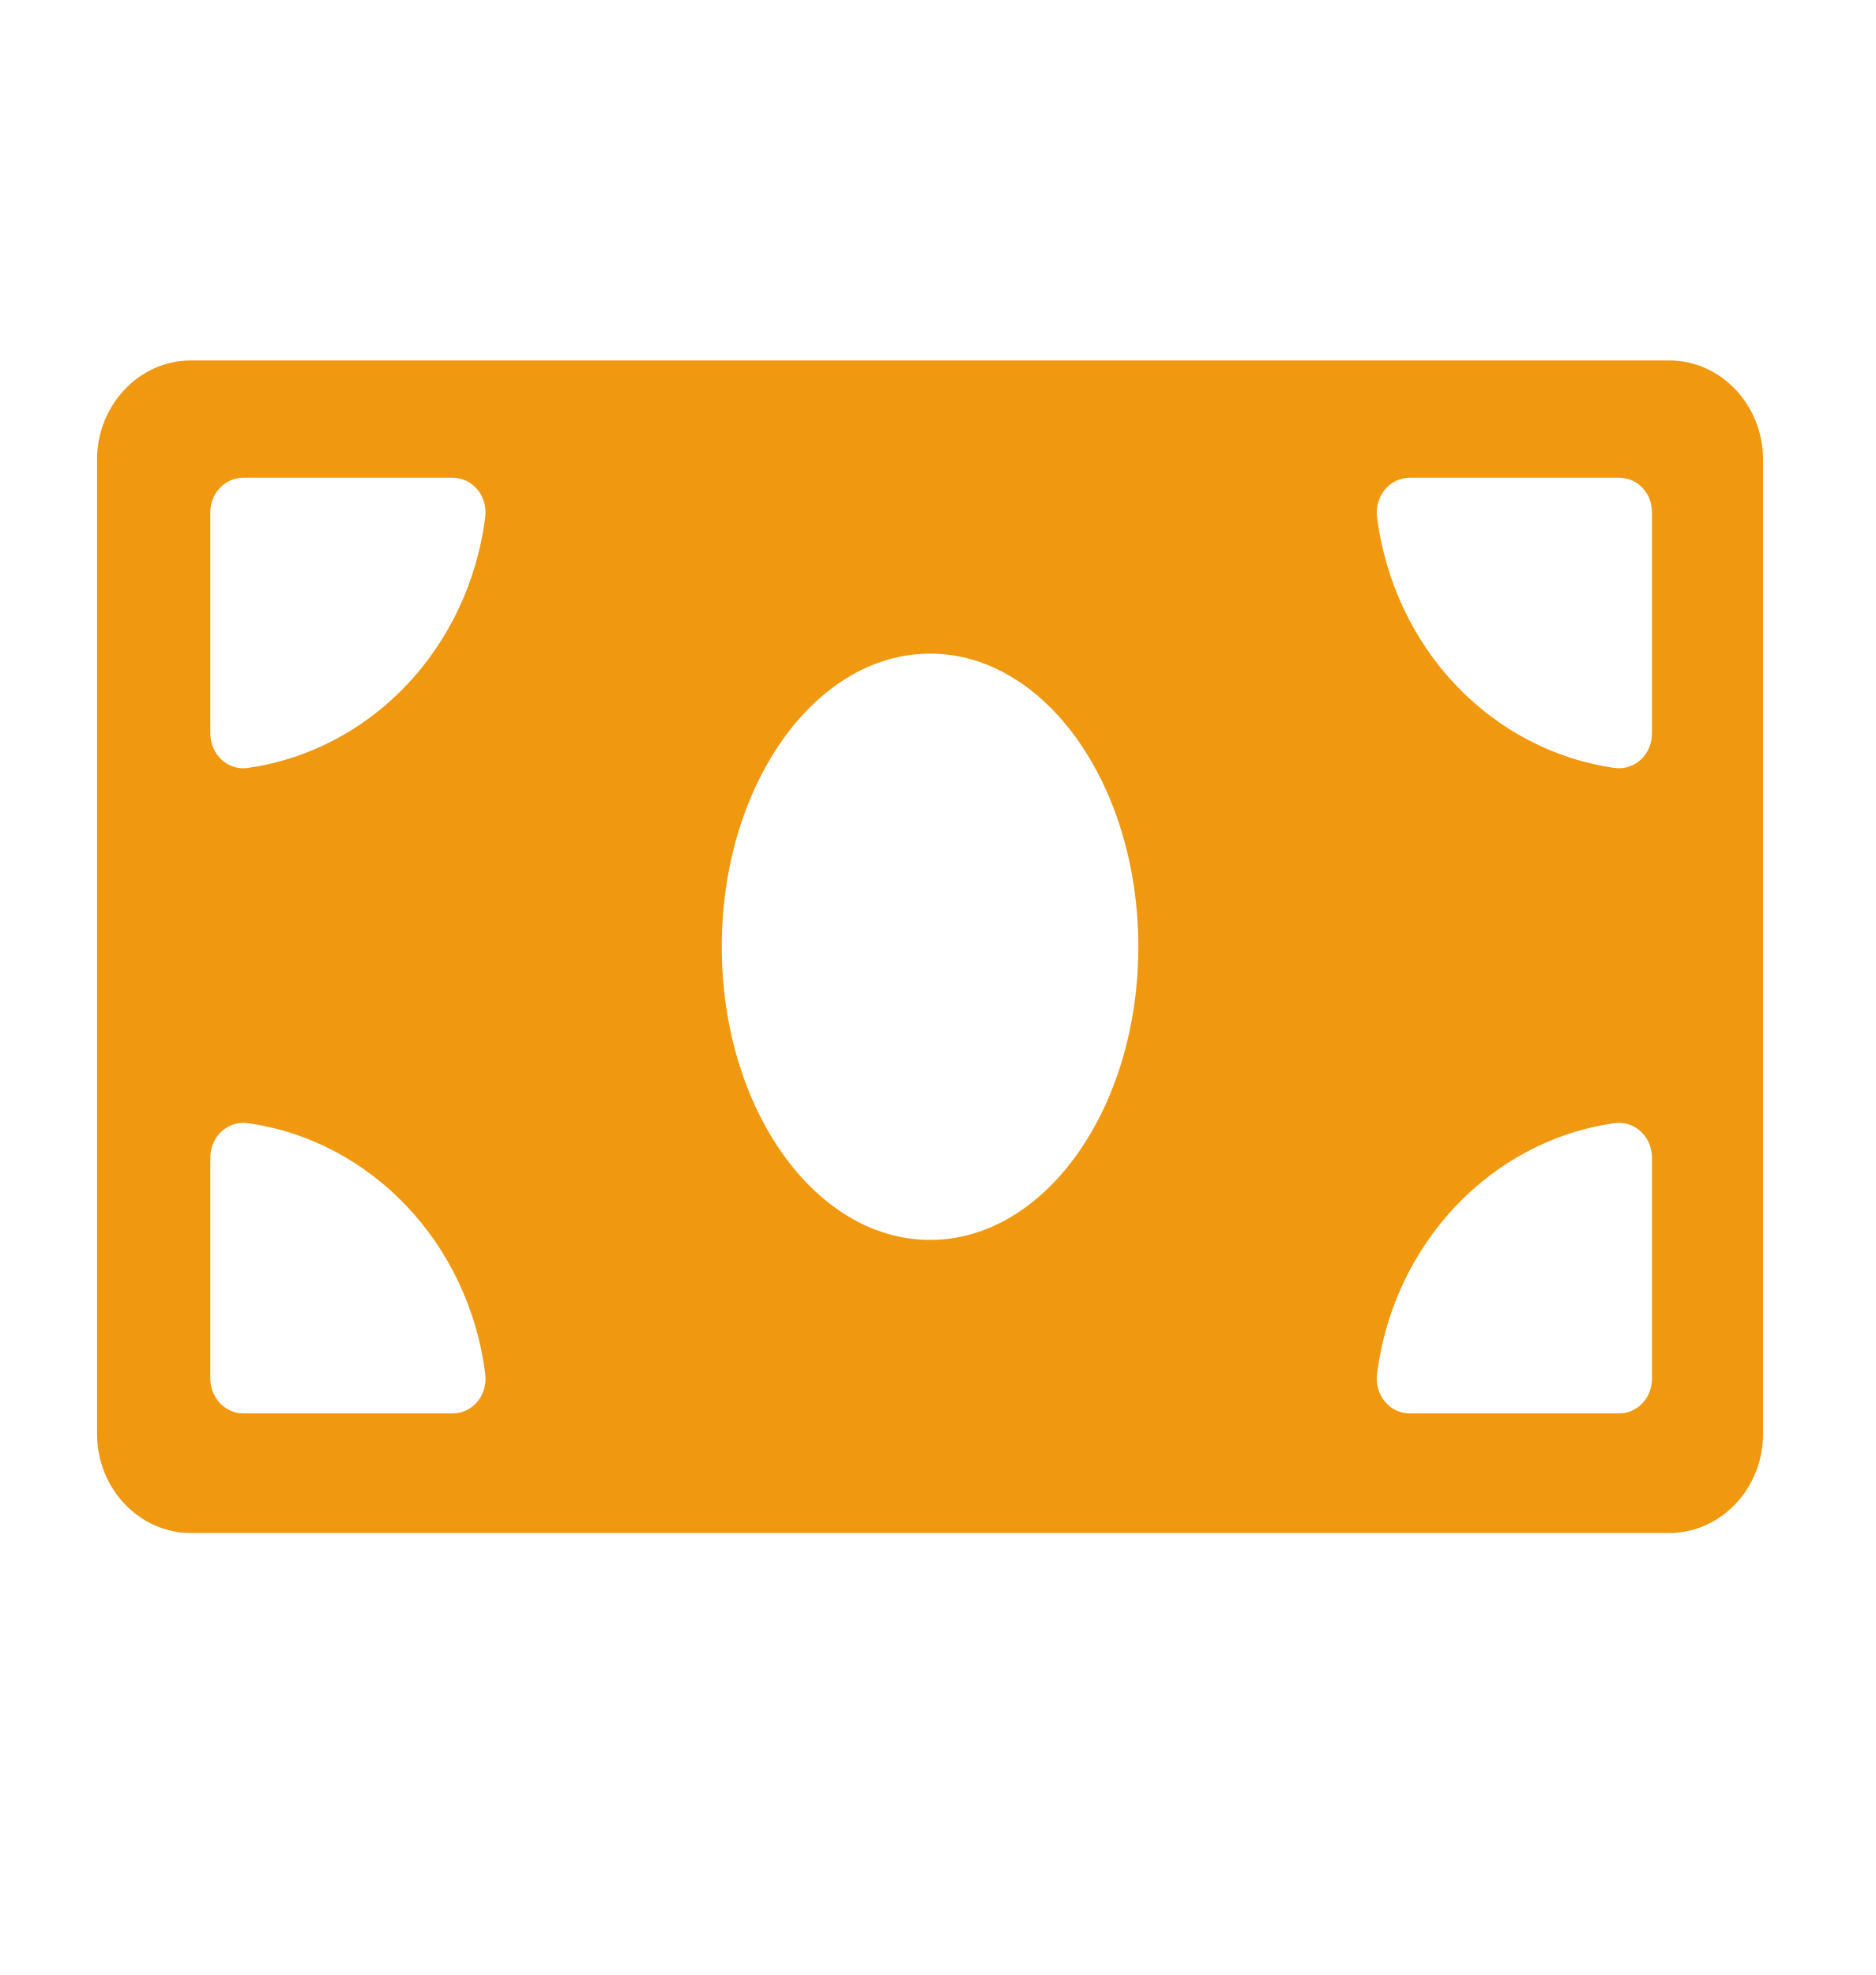
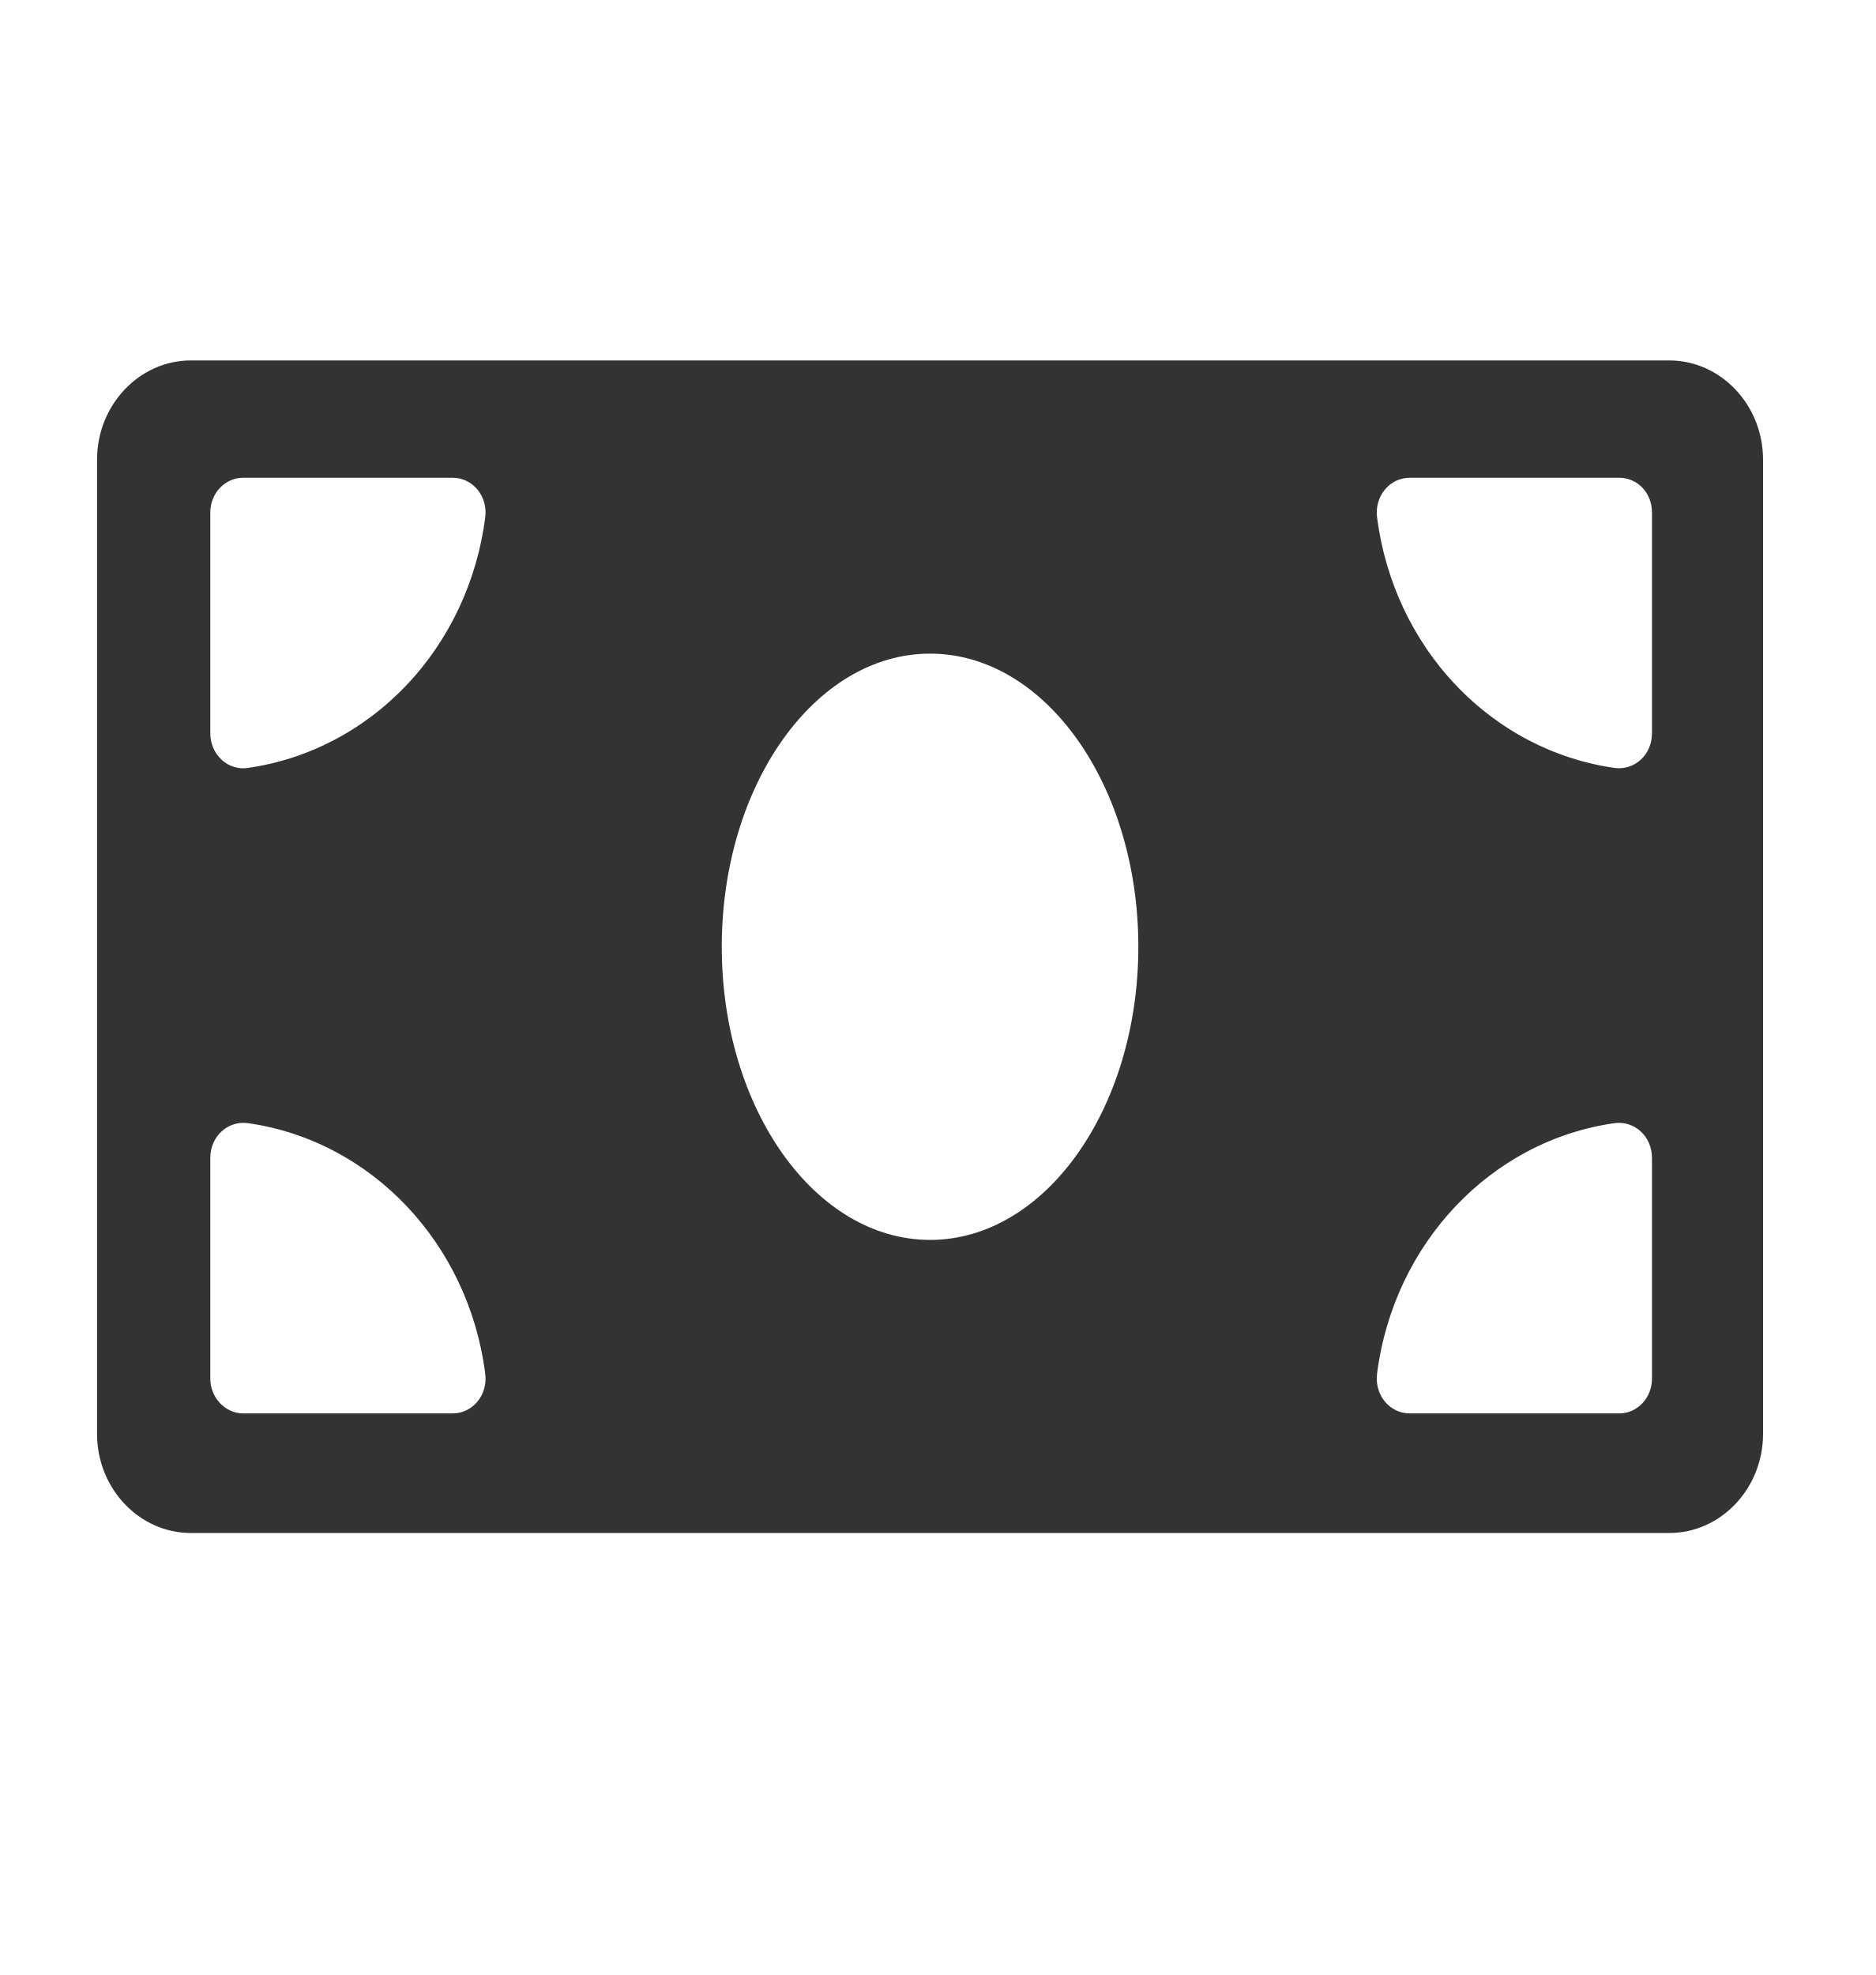
<svg xmlns="http://www.w3.org/2000/svg" width="19" height="20" viewBox="0 0 19 20" fill="none">
  <g clip-path="url(#clip0_48_2)">
-     <path d="M16.906 3.65H1.933C1.41 3.65 0.983 4.102 0.983 4.654V14.521C0.983 15.073 1.41 15.524 1.933 15.524H16.906C17.429 15.524 17.856 15.073 17.856 14.521V4.654C17.856 4.102 17.429 3.65 16.906 3.65ZM4.583 14.313H2.462C2.282 14.313 2.13 14.153 2.13 13.963V11.725C2.13 11.505 2.31 11.345 2.513 11.374C3.761 11.552 4.746 12.591 4.914 13.909C4.943 14.123 4.791 14.313 4.583 14.313ZM2.513 7.776C2.465 7.784 2.417 7.781 2.37 7.766C2.324 7.752 2.281 7.728 2.245 7.694C2.209 7.661 2.18 7.62 2.16 7.574C2.14 7.527 2.13 7.477 2.13 7.426V5.188C2.13 4.992 2.282 4.838 2.462 4.838H4.583C4.791 4.838 4.943 5.028 4.914 5.241C4.832 5.883 4.552 6.479 4.119 6.936C3.685 7.394 3.121 7.689 2.513 7.776ZM9.42 12.556C8.255 12.556 7.31 11.226 7.31 9.587C7.31 7.949 8.255 6.619 9.42 6.619C10.584 6.619 11.529 7.949 11.529 9.587C11.529 11.226 10.584 12.556 9.42 12.556ZM16.731 13.963C16.731 14.153 16.585 14.313 16.399 14.313H14.279C14.071 14.313 13.919 14.123 13.947 13.909C14.116 12.591 15.1 11.552 16.349 11.374C16.551 11.345 16.731 11.505 16.731 11.725V13.963ZM16.731 7.426C16.731 7.646 16.551 7.806 16.349 7.776C15.741 7.689 15.177 7.394 14.743 6.936C14.309 6.479 14.03 5.883 13.947 5.241C13.919 5.028 14.071 4.838 14.279 4.838H16.399C16.585 4.838 16.731 4.992 16.731 5.188V7.426Z" fill="#F09810" />
+     <path d="M16.906 3.65H1.933C1.41 3.65 0.983 4.102 0.983 4.654V14.521C0.983 15.073 1.41 15.524 1.933 15.524H16.906C17.429 15.524 17.856 15.073 17.856 14.521V4.654C17.856 4.102 17.429 3.65 16.906 3.65ZM4.583 14.313H2.462C2.282 14.313 2.13 14.153 2.13 13.963V11.725C2.13 11.505 2.31 11.345 2.513 11.374C3.761 11.552 4.746 12.591 4.914 13.909C4.943 14.123 4.791 14.313 4.583 14.313ZM2.513 7.776C2.465 7.784 2.417 7.781 2.37 7.766C2.324 7.752 2.281 7.728 2.245 7.694C2.209 7.661 2.18 7.62 2.16 7.574C2.14 7.527 2.13 7.477 2.13 7.426V5.188C2.13 4.992 2.282 4.838 2.462 4.838H4.583C4.791 4.838 4.943 5.028 4.914 5.241C4.832 5.883 4.552 6.479 4.119 6.936C3.685 7.394 3.121 7.689 2.513 7.776ZM9.42 12.556C8.255 12.556 7.31 11.226 7.31 9.587C7.31 7.949 8.255 6.619 9.42 6.619C10.584 6.619 11.529 7.949 11.529 9.587C11.529 11.226 10.584 12.556 9.42 12.556ZM16.731 13.963C16.731 14.153 16.585 14.313 16.399 14.313H14.279C14.071 14.313 13.919 14.123 13.947 13.909C14.116 12.591 15.1 11.552 16.349 11.374C16.551 11.345 16.731 11.505 16.731 11.725V13.963ZM16.731 7.426C16.731 7.646 16.551 7.806 16.349 7.776C15.741 7.689 15.177 7.394 14.743 6.936C14.309 6.479 14.03 5.883 13.947 5.241C13.919 5.028 14.071 4.838 14.279 4.838H16.399C16.585 4.838 16.731 4.992 16.731 5.188V7.426Z" fill="#333333" />
  </g>
  <defs>
    <clipPath id="clip0_48_2">
      <rect width="17.998" height="18.998" fill="black" transform="translate(0.42041 0.0881958)" />
    </clipPath>
  </defs>
</svg>
